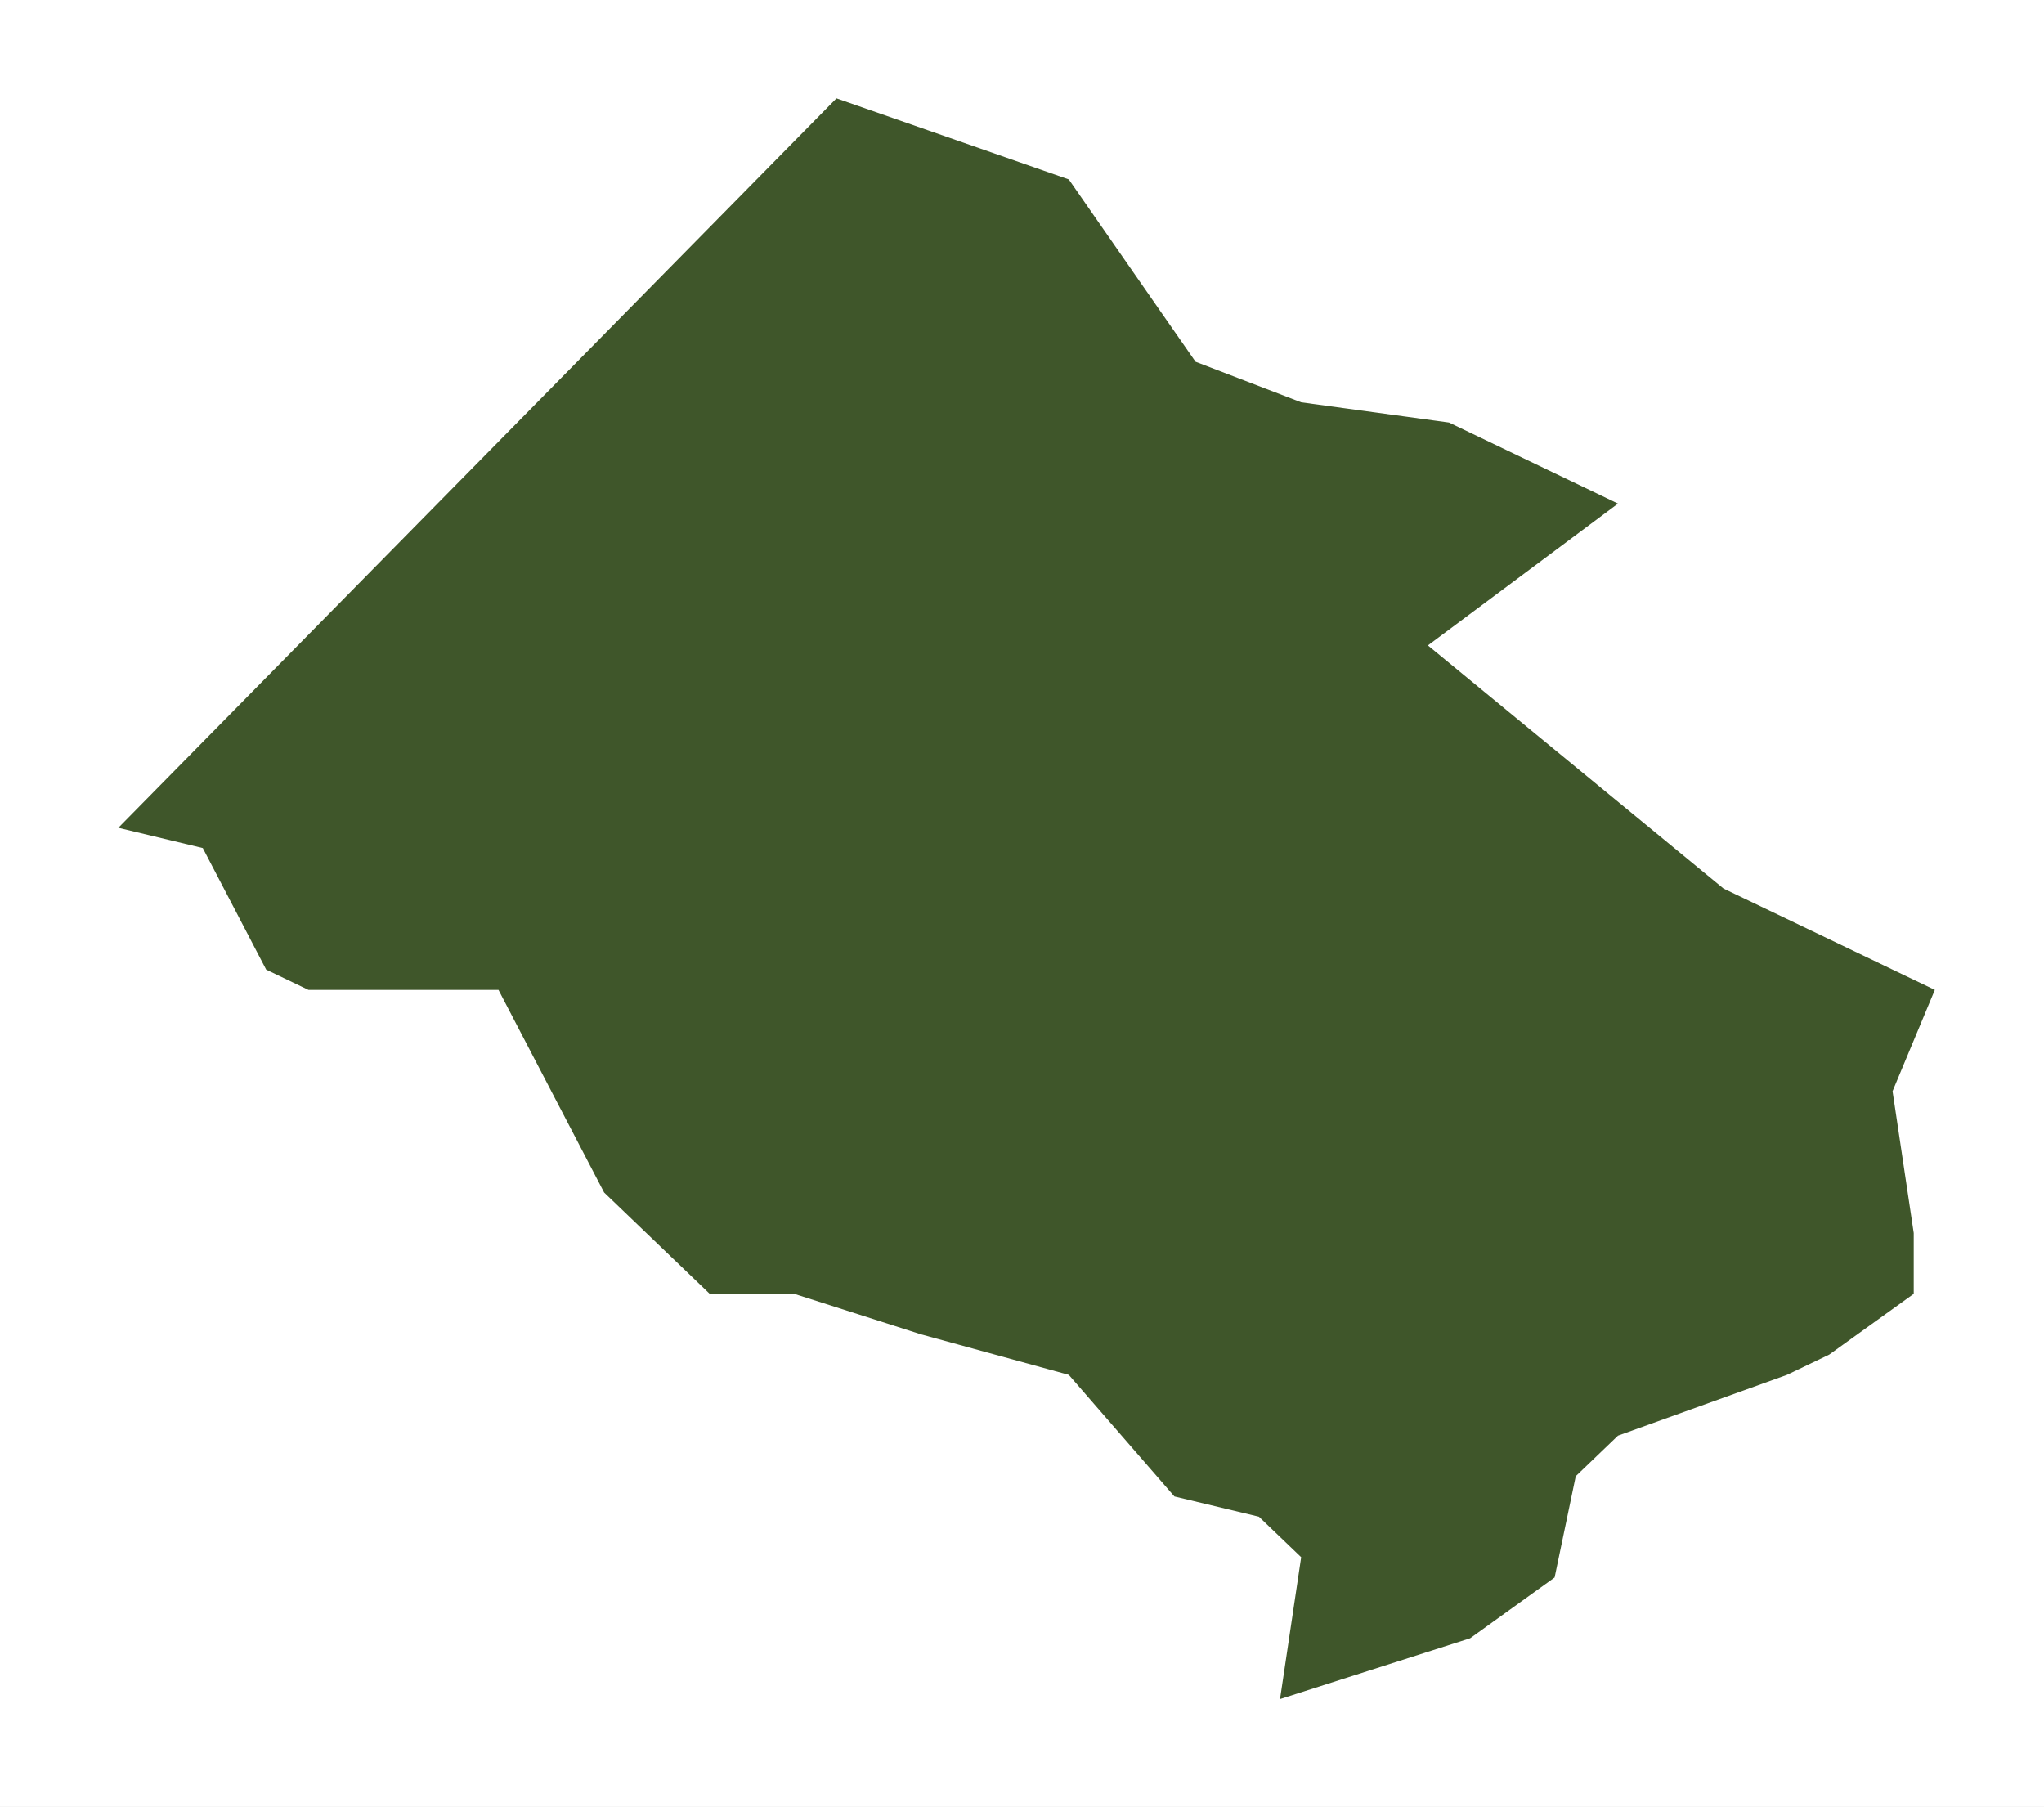
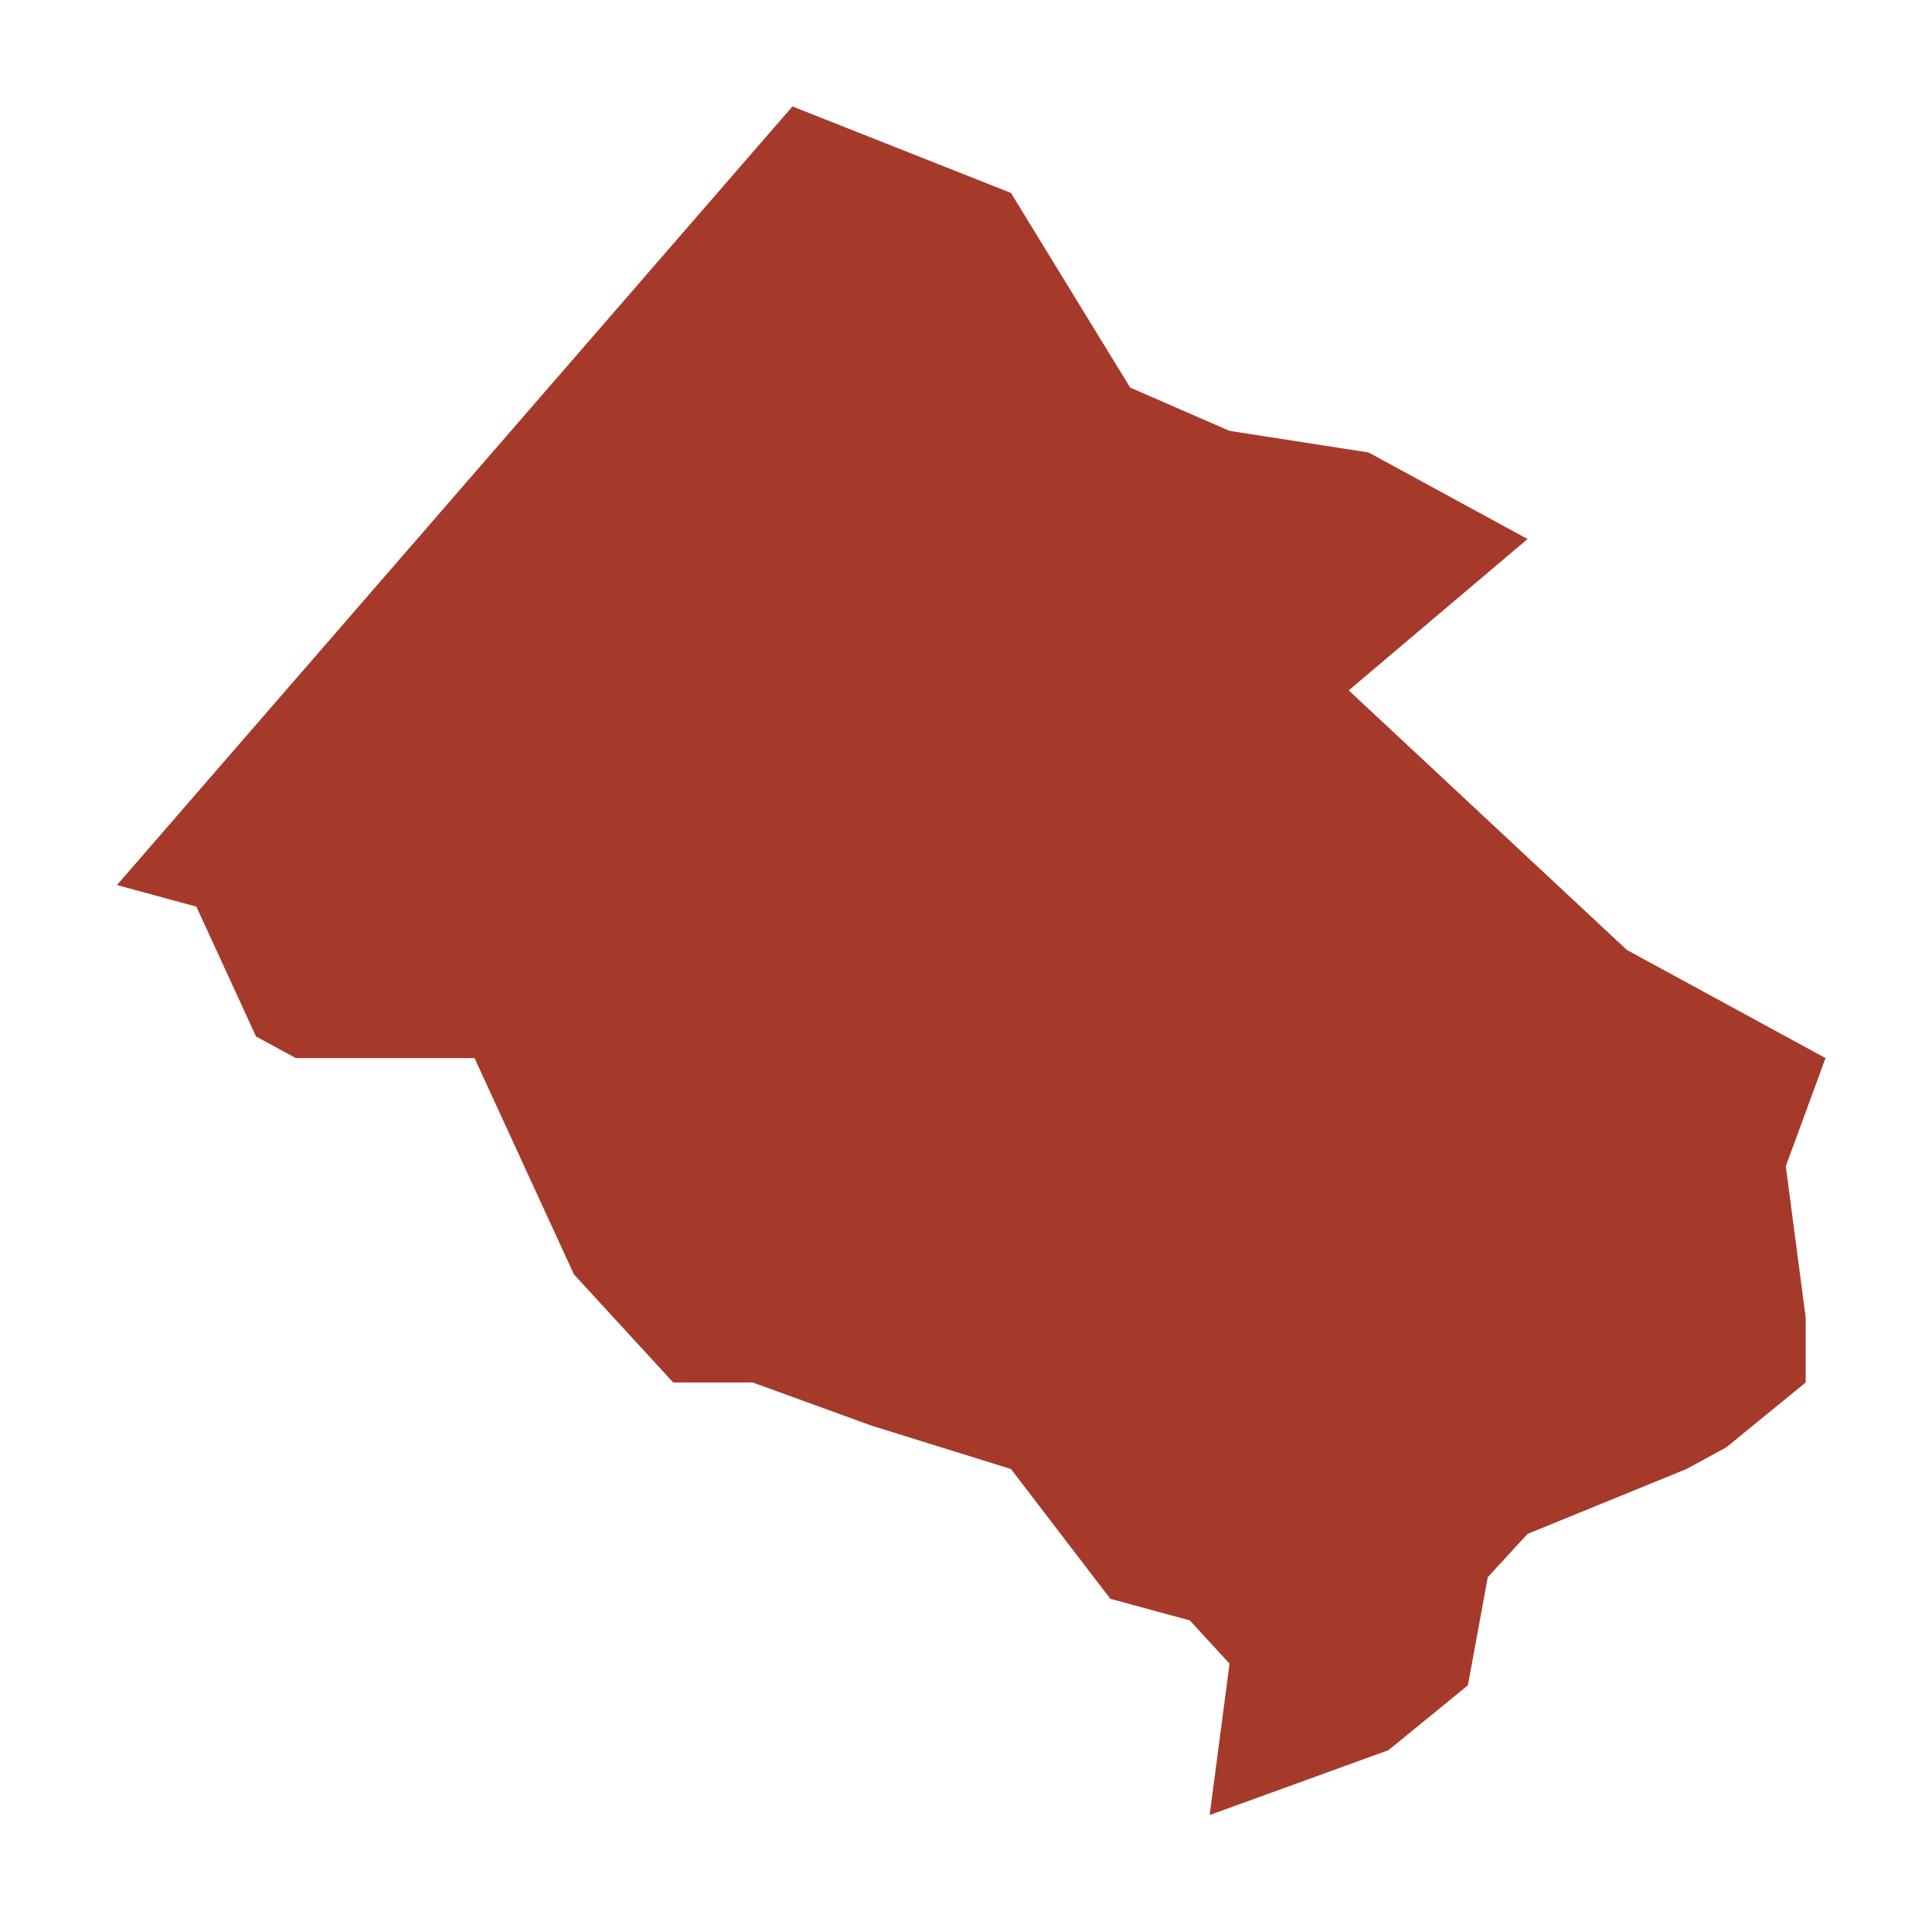
- <svg xmlns="http://www.w3.org/2000/svg" viewBox="0 0 611.00 540.00">
+ <svg xmlns="http://www.w3.org/2000/svg" viewBox="0 0 504.00 504.00">
  <defs>
    <style type="text/css">
    line, polyline, polygon, path, rect, circle {
      fill: none;
      stroke: #000000;
      stroke-linecap: round;
      stroke-linejoin: round;
      stroke-miterlimit: 10.00;
    }
  </style>
  </defs>
  <rect width="100%" height="100%" style="stroke: none; fill: #FFFFFF;" />
  <defs>
-     <clipPath id="cpOC4yMnw2MDUuNTJ8NTMxLjc4fDUuNDg=">
-       <rect x="8.22" y="5.48" width="597.30" height="526.30" />
+     <clipPath id="cpOC4yMnw0OTguNTJ8NDk1Ljc4fDUuNDg=">
+       <rect x="8.22" y="5.48" width="490.30" height="490.30" />
    </clipPath>
  </defs>
-   <polygon points="35.37,247.43 250.04,29.40 319.49,53.63 344.75,89.97 357.38,108.13 388.95,120.25 433.15,126.30 483.66,150.53 426.83,192.92 515.22,265.60 578.37,295.88 565.73,326.17 572.06,368.56 572.06,386.73 546.80,404.90 534.17,410.95 483.66,429.12 471.03,441.24 464.71,471.52 439.46,489.69 382.63,507.86 388.95,465.46 376.32,453.35 351.06,447.30 319.49,410.95 275.30,398.84 237.41,386.73 212.15,386.73 180.59,356.45 149.01,295.88 123.77,295.88 92.20,295.88 79.57,289.83 60.62,253.49 35.37,247.43 " style="stroke-width: 1.07; stroke: none; fill: #3F562A;" clip-path="url(#cpOC4yMnw2MDUuNTJ8NTMxLjc4fDUuNDg=)" />
+   <polygon points="30.51,230.88 206.72,27.77 263.73,50.33 284.46,84.19 294.83,101.11 320.75,112.40 357.03,118.04 398.49,140.61 351.84,180.10 424.40,247.81 476.23,276.02 465.86,304.23 471.05,343.72 471.05,360.65 450.32,377.58 439.95,383.22 398.49,400.15 388.12,411.43 382.93,439.64 362.21,456.57 315.56,473.49 320.75,434.00 310.38,422.71 289.65,417.08 263.73,383.22 227.46,371.94 196.35,360.65 175.62,360.65 149.71,332.44 123.79,276.02 103.07,276.02 77.15,276.02 66.79,270.38 51.23,236.52 30.51,230.88 " style="stroke-width: 1.07; stroke: none; fill: #A53A2B;" clip-path="url(#cpOC4yMnw0OTguNTJ8NDk1Ljc4fDUuNDg=)" />
  <defs>
-     <clipPath id="cpMC4wMHw2MTEuMDB8NTQwLjAwfDAuMDA=">
-       <rect x="0.00" y="0.00" width="611.00" height="540.00" />
+     <clipPath id="cpMC4wMHw1MDQuMDB8NTA0LjAwfDAuMDA=">
+       <rect x="0.00" y="0.00" width="504.00" height="504.00" />
    </clipPath>
  </defs>
</svg>
